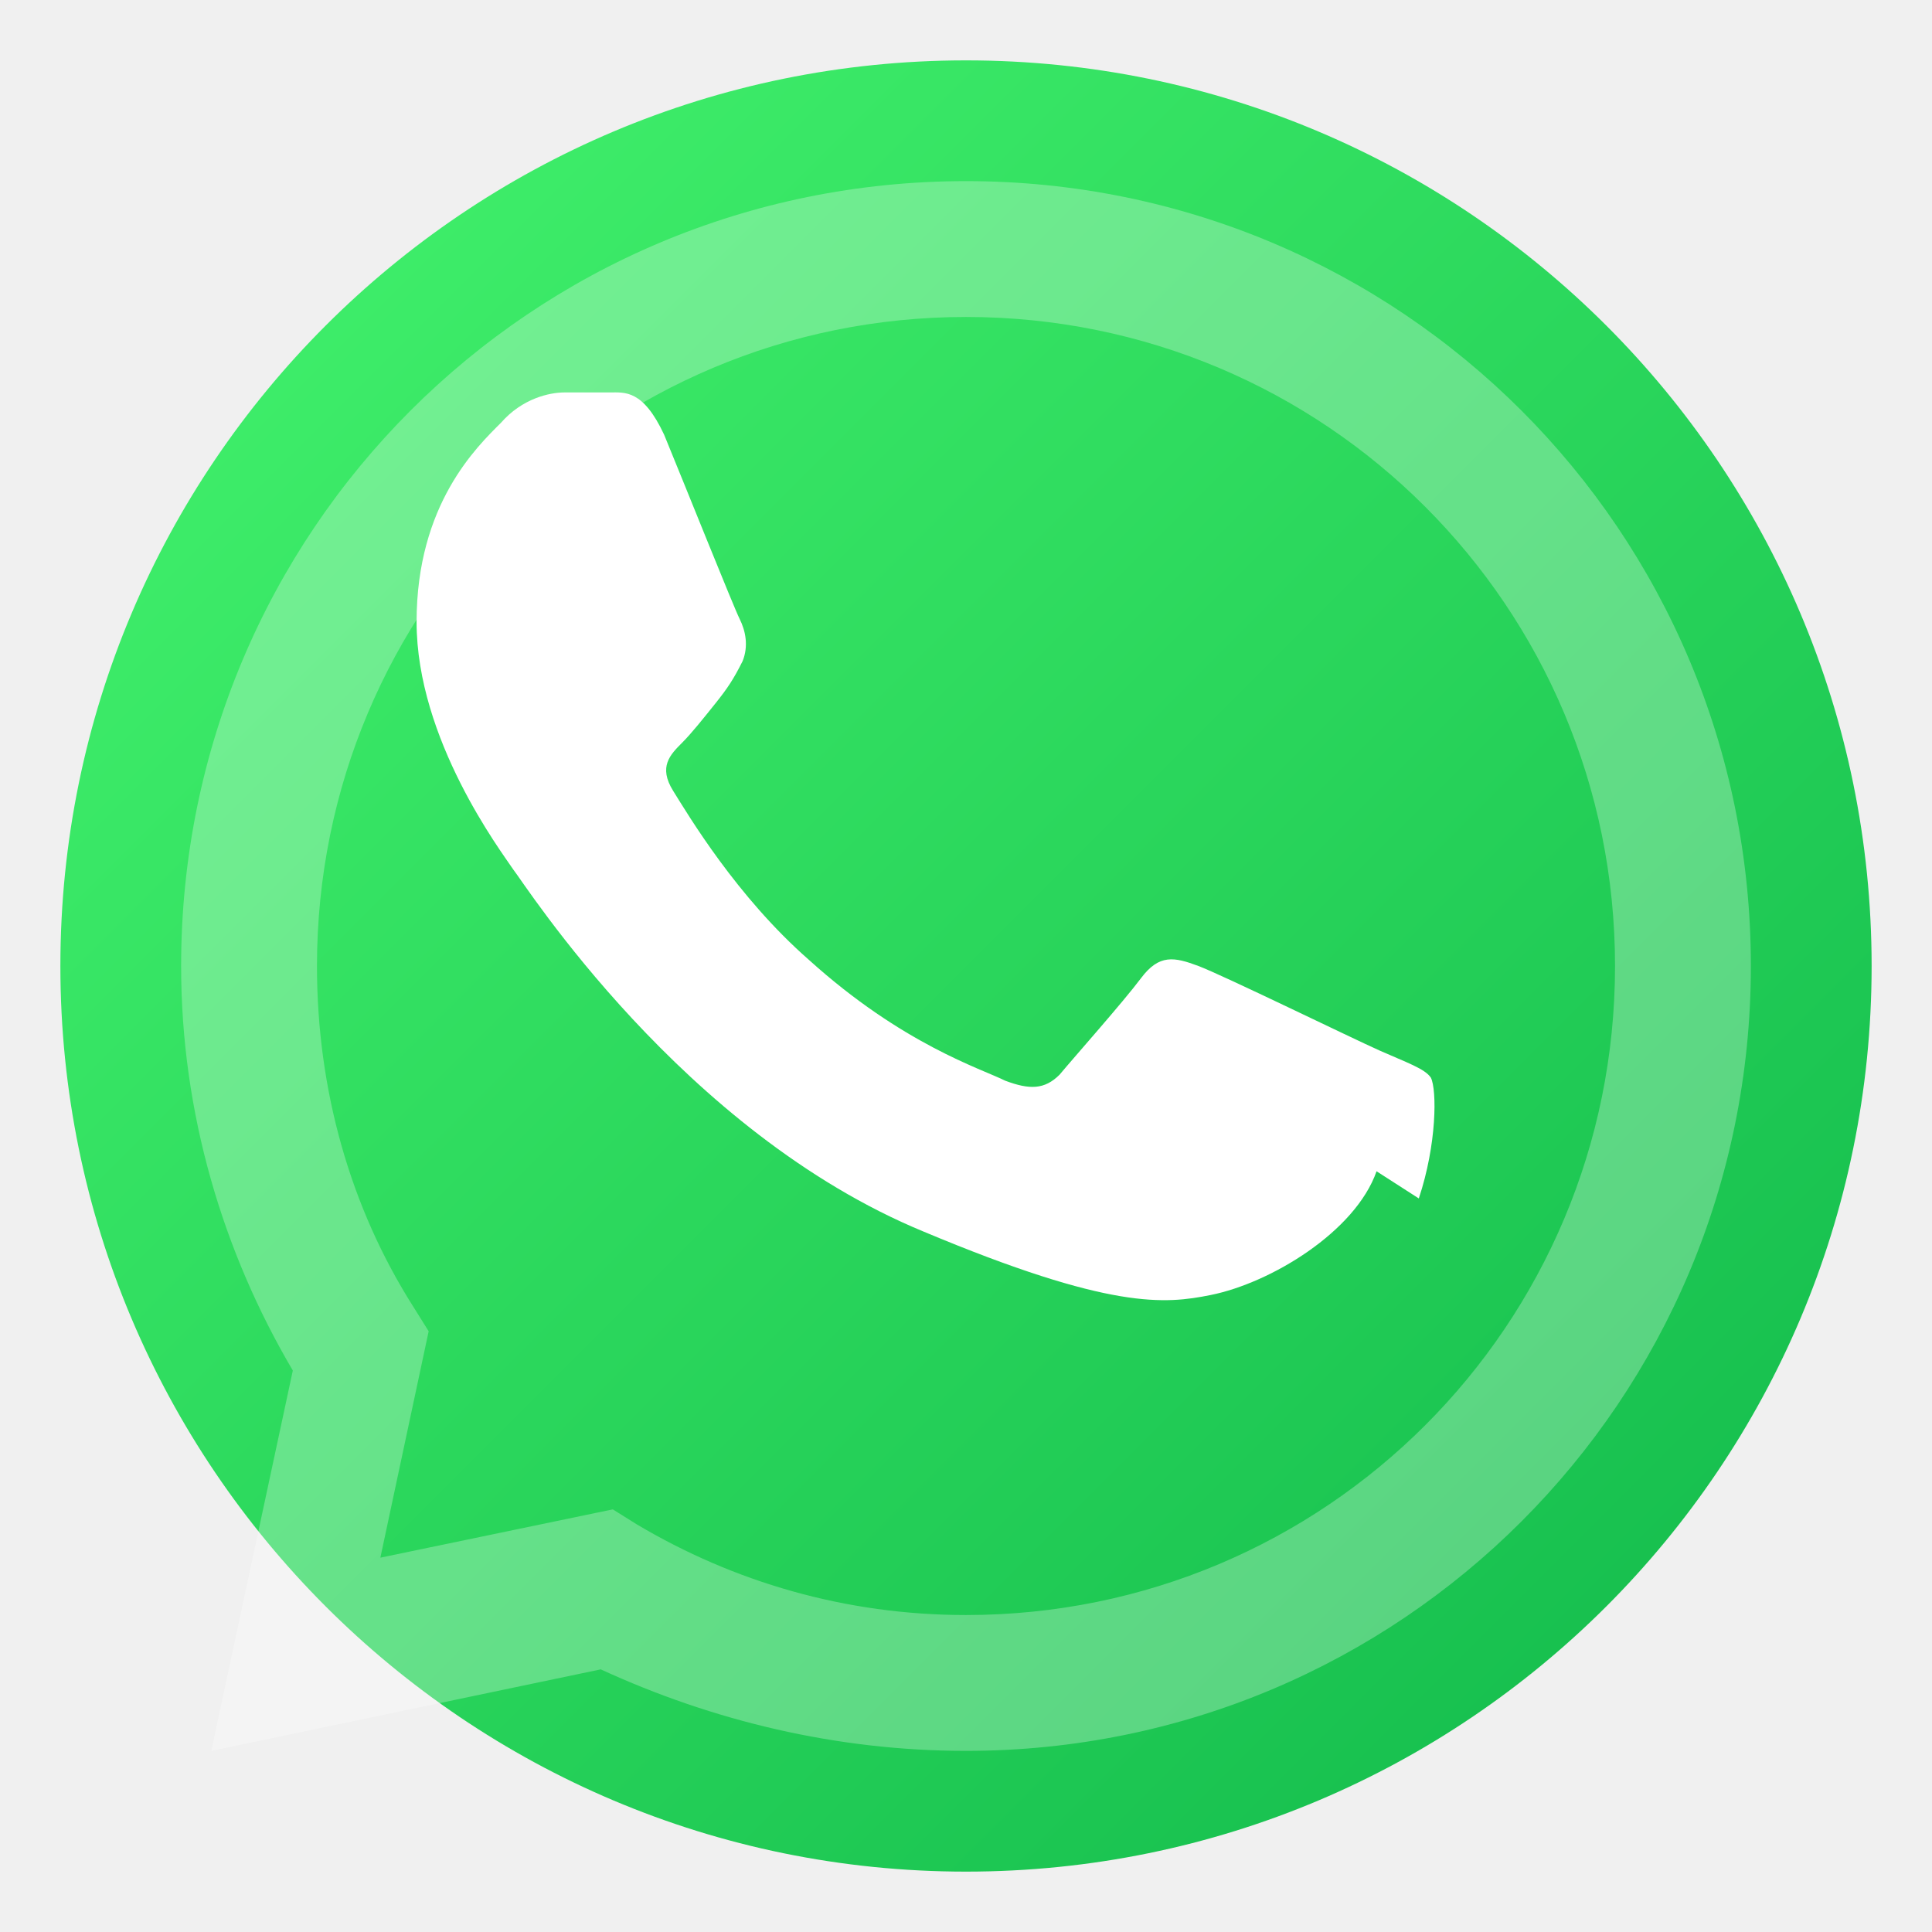
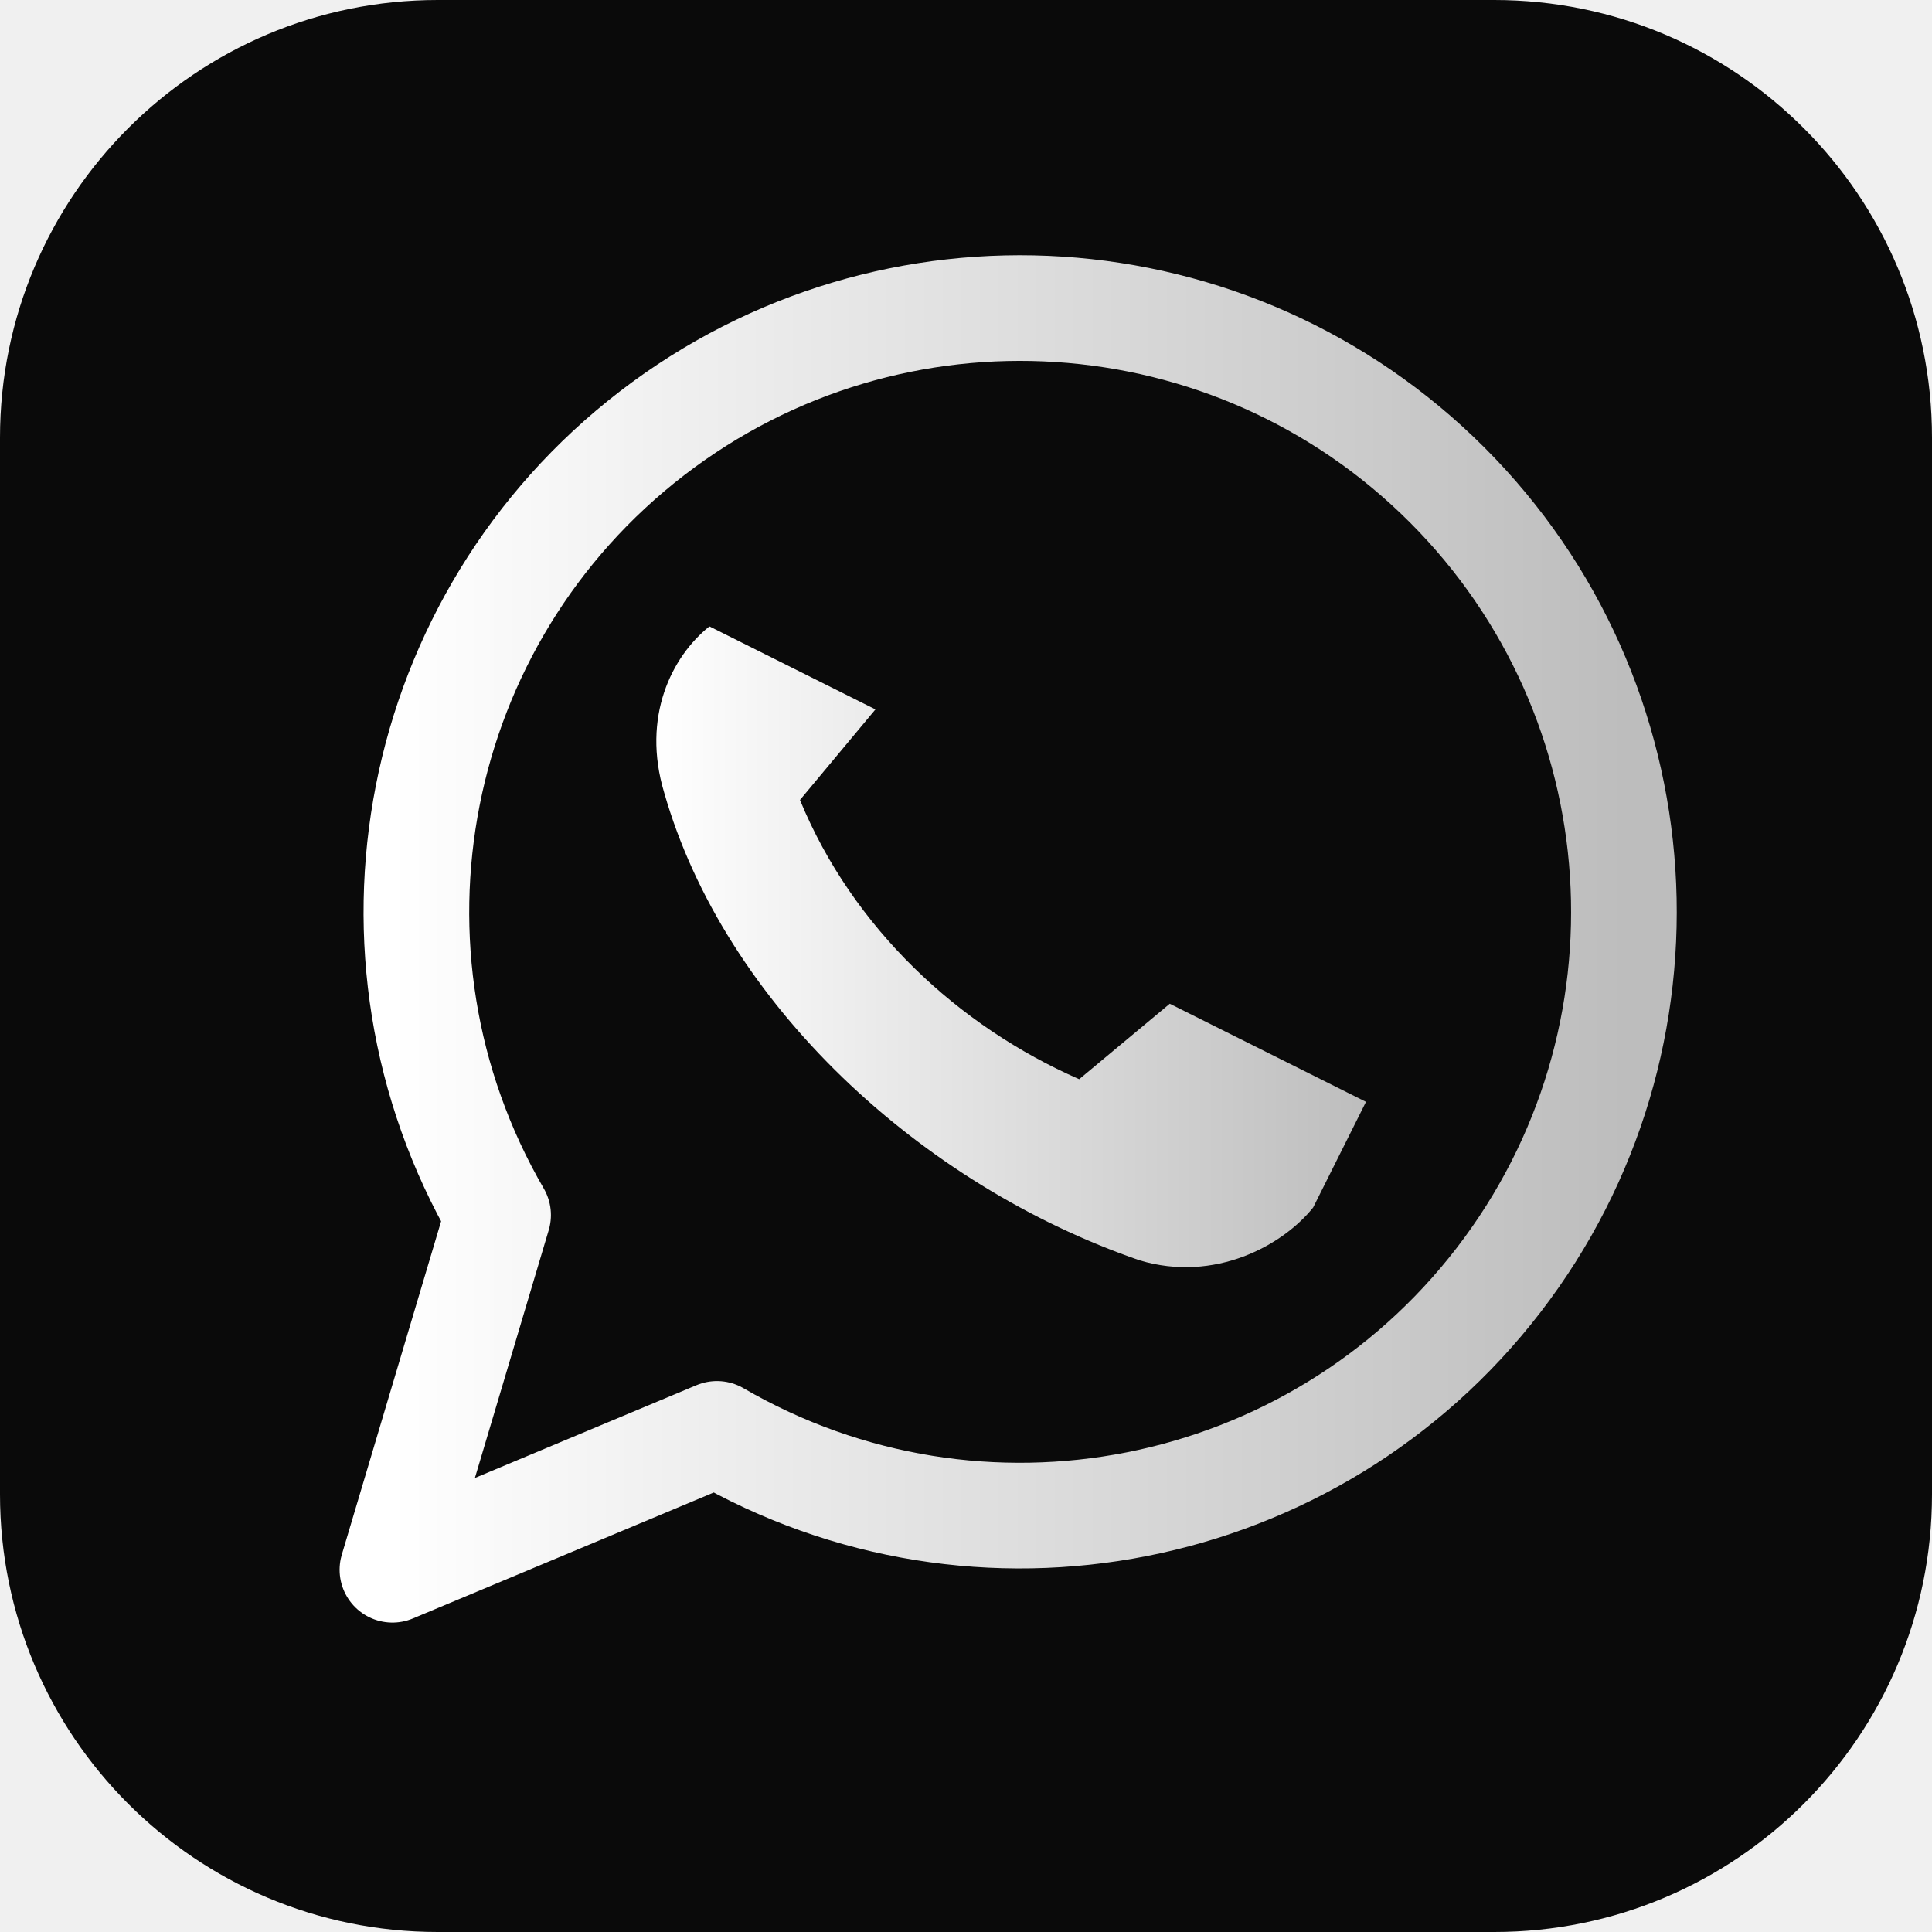
- <svg xmlns="http://www.w3.org/2000/svg" viewBox="0 0 64 64">
+ <svg xmlns="http://www.w3.org/2000/svg" viewBox="0 0 256 256">
  <defs>
-     <linearGradient id="g" x1="0" y1="0" x2="1" y2="1">
-       <stop offset="0" stop-color="#45f56e" />
-       <stop offset="1" stop-color="#10b84a" />
+     <linearGradient id="g" x1="0" x2="1">
+       <stop stop-color="#fff" />
+       <stop offset="1" stop-color="#bdbdbd" />
    </linearGradient>
  </defs>
-   <circle cx="32" cy="32" r="30" fill="url(#g)" />
-   <path fill="#fff" d="M45.6 38.8c-.7 2-3.5 3.7-5.5 4.1-1.5.3-3.3.5-9.5-2.1-8-3.3-13.2-11.5-13.6-12-.4-.6-3.2-4.3-3.2-8.2s2-5.8 2.8-6.6c.7-.8 1.6-1 2.1-1h1.5c.5 0 1.1-.1 1.8 1.4.7 1.7 2.3 5.7 2.5 6.1.2.4.3.9.1 1.4-.3.6-.5.9-.9 1.4-.4.5-.8 1-1.1 1.3-.4.4-.8.8-.3 1.6.5.8 2.1 3.5 4.5 5.6 3.1 2.8 5.7 3.6 6.5 4 .8.3 1.3.3 1.8-.2.5-.6 2.1-2.4 2.7-3.2.6-.8 1.1-.7 1.9-.4.8.3 5.1 2.4 6 2.8.9.4 1.5.6 1.7.9.2.4.2 2.2-.4 4z" />
-   <path fill="#fff" d="M32 6C17.6 6 6 17.6 6 32c0 4.9 1.4 9.5 3.7 13.4L7 58l12.9-2.7C23.6 57 27.7 58 32 58c14.4 0 26-11.6 26-26S46.4 6 32 6zm0 47.5c-4 0-7.7-1.1-10.9-3l-.8-.5-7.7 1.6 1.6-7.5-.5-.8C11.6 40 10.5 36.1 10.5 32 10.5 20.1 20.1 10.5 32 10.5S53.5 20.1 53.5 32 43.9 53.5 32 53.5z" opacity=".28" />
+   <rect width="256" height="256" rx="58" fill="#0a0a0a" />
+   <path d="M52 208l14-47a80 80 0 1129 29z" fill="none" stroke="url(#g)" stroke-width="14" stroke-linejoin="round" />
+   <path d="M94 83c-5 4-9 12-6 22 8 28 34 52 63 62 10 3 19-2 23-7l7-14-26-13-12 10c-16-7-30-20-37-37l10-12z" fill="url(#g)" />
</svg>
